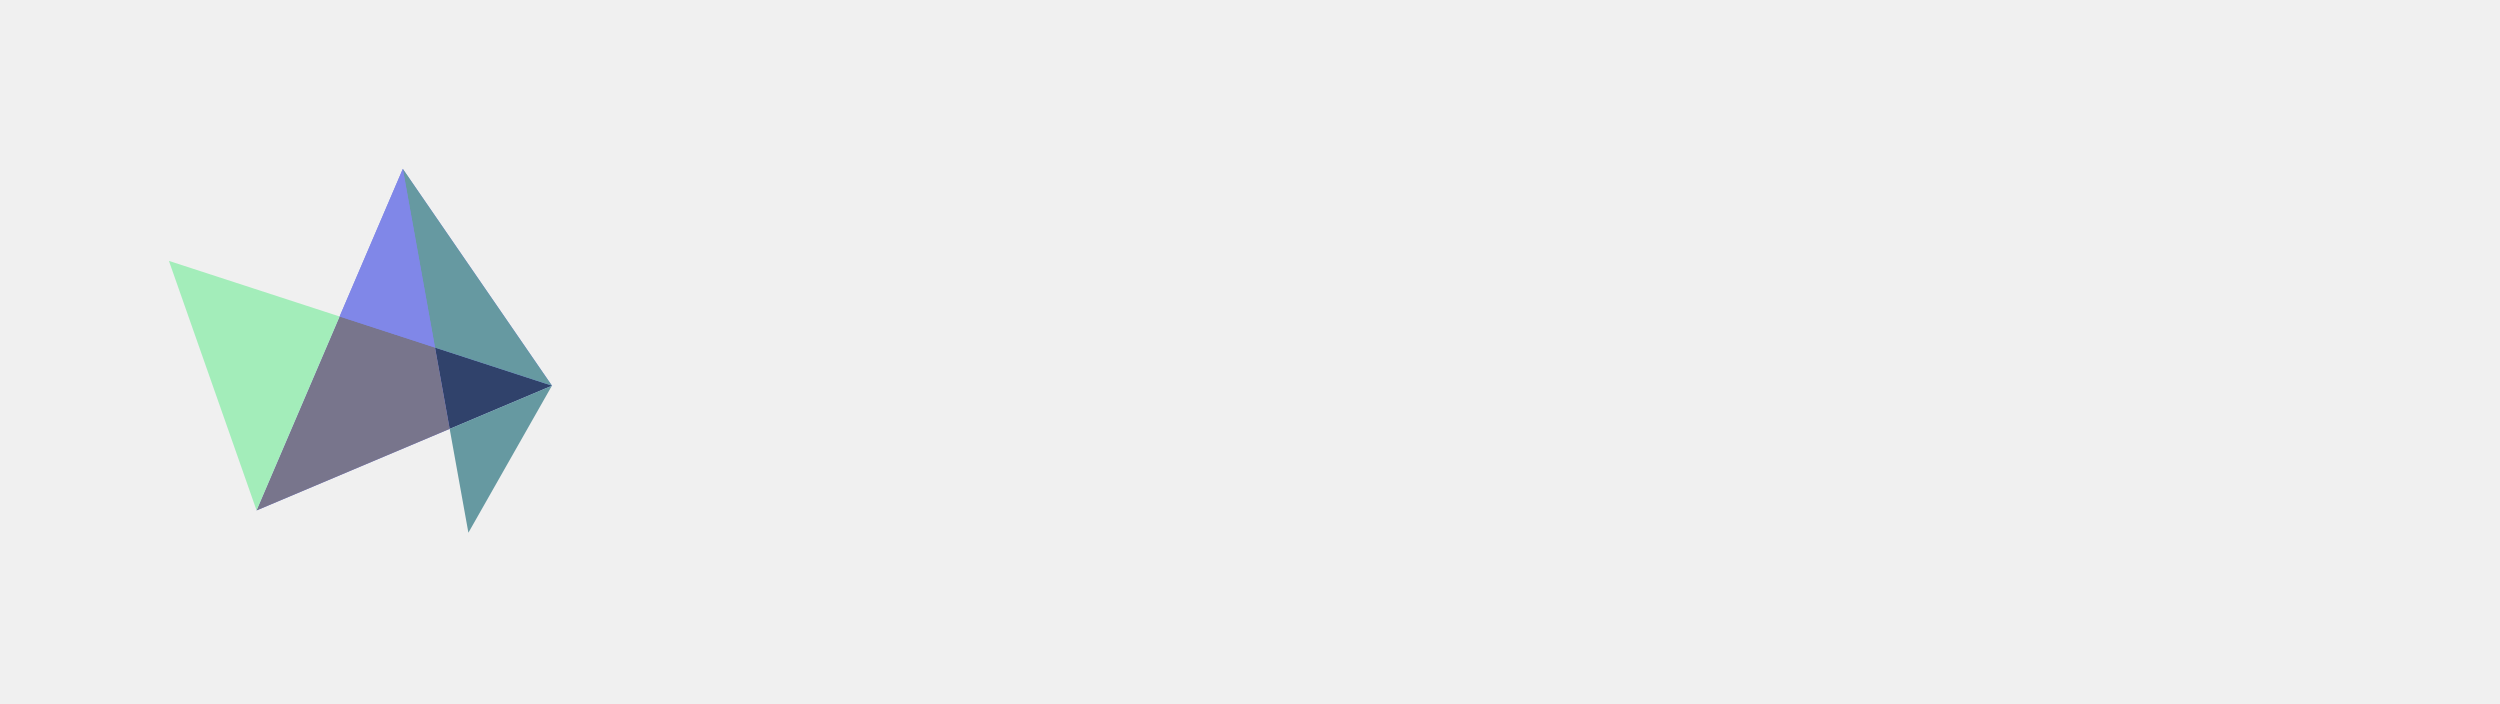
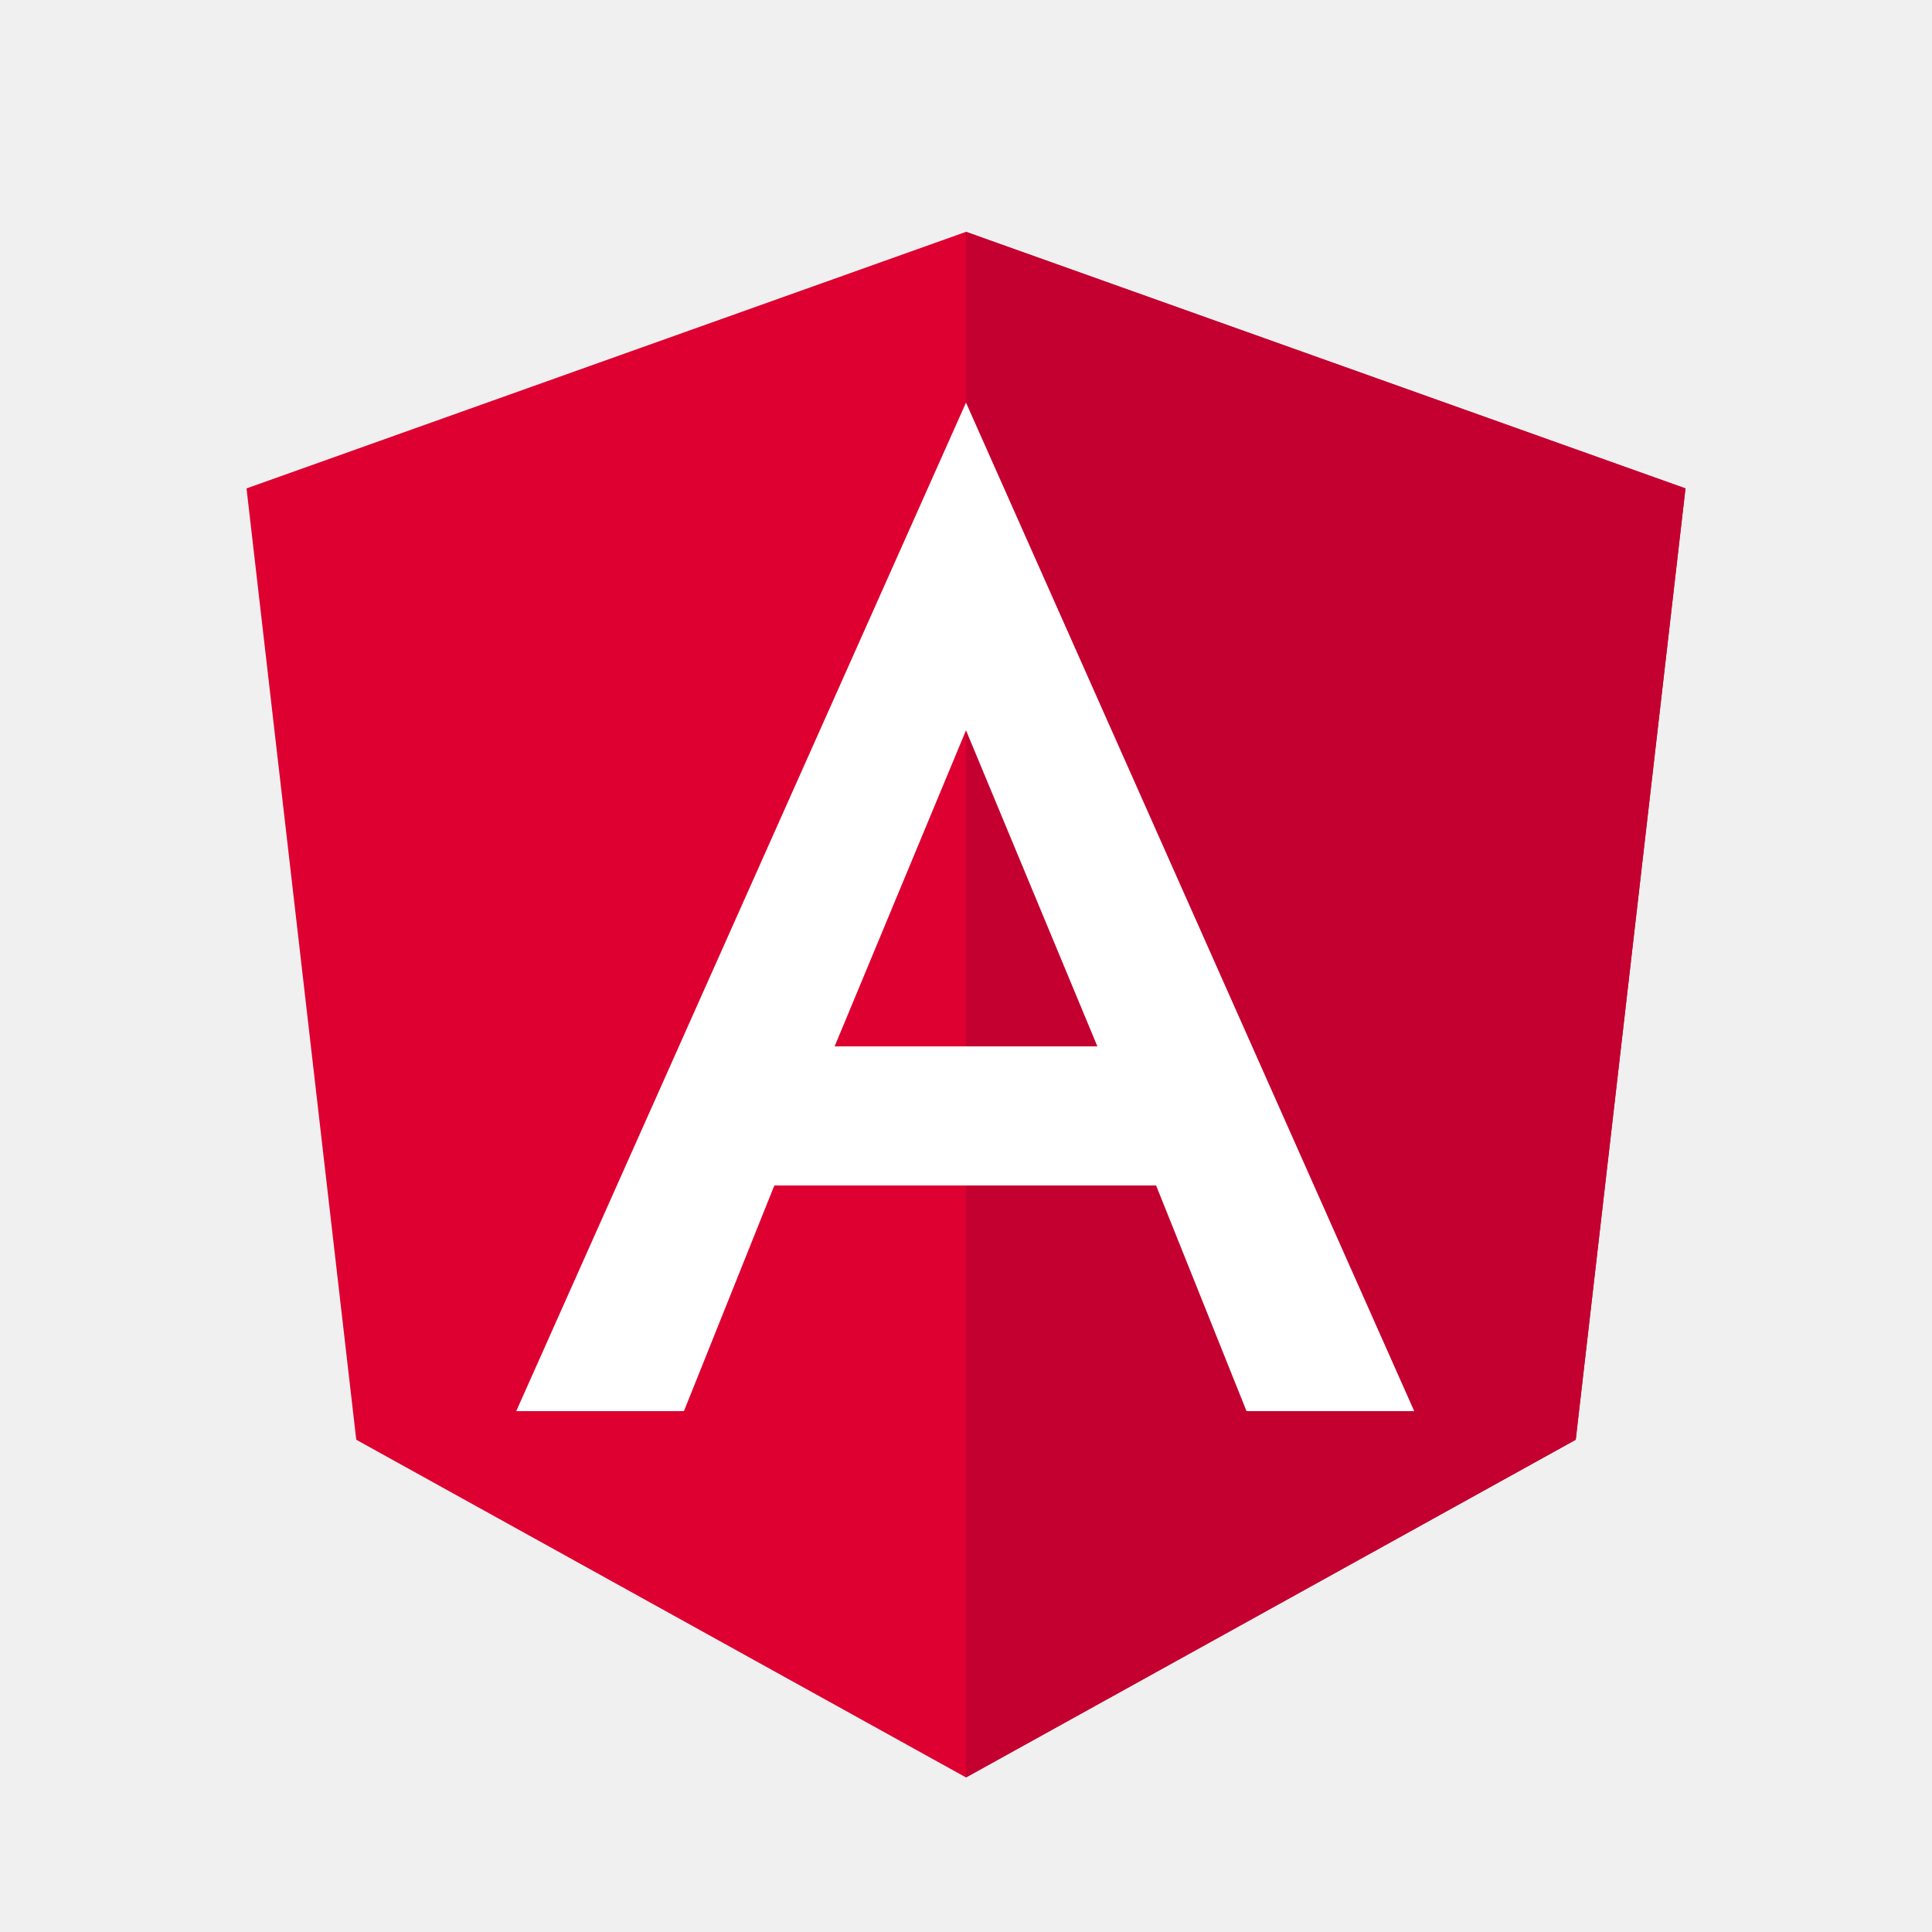
- <svg xmlns="http://www.w3.org/2000/svg" version="1.1" id="logo-highcharts" x="0px" y="0px" width="444" height="125" viewBox="0 0 444 125" xml:space="preserve">
-   <g id="symbol" transform="translate(30,30) scale(1)">
-     <polygon fill="#8087E8" points="41.539,0 30.315,26.21 15.567,60.651 49.859,46.165 68.023,38.493 " id="svg_2" stroke-width="0" stroke="#f0f0f0" fill-opacity="1" stroke-linejoin="round" />
-     <polygon fill="#30426B" points="47.258,31.73 49.86,46.165 68.024,38.493 " id="svg_3" stroke-width="0" stroke="#f0f0f0" fill-opacity="1" stroke-linejoin="round" />
-     <polygon fill="#6699A1" points="41.539,0 47.258,31.731 68.023,38.493 " id="svg_4" stroke-width="0" stroke="#f0f0f0" fill-opacity="1" stroke-linejoin="round" />
-     <polygon fill="#78758C" points="47.258,31.73 68.024,38.493 30.316,26.209 15.567,60.651 49.86,46.165 " id="svg_5" stroke-width="0" stroke="#f0f0f0" fill-opacity="1" stroke-linejoin="round" />
-     <polygon fill="#A3EDBA" points="15.567,60.651 30.315,26.21 0,16.335 " id="svg_6" stroke-width="0" stroke="#f0f0f0" fill-opacity="1" stroke-linejoin="round" />
-     <polygon fill="#6699A1" points="49.86,46.165 53.186,64.61 68.024,38.493 " id="svg_7" stroke-width="0" stroke="#f0f0f0" fill-opacity="1" stroke-linejoin="round" />
-     <polygon fill="#8087E8" points="41.539,0 30.315,26.21 47.258,31.731 " id="svg_8" stroke-width="0" stroke="#f0f0f0" fill-opacity="1" stroke-linejoin="round" />
-   </g>
-   <g id="text-highcharts" transform="translate(128.024,51.29105) scale(1)">
-     <path fill="#f0f0f0" d="M20.719,14.058 h-17.02 v9.77 c0,1.037 -0.813,1.851 -1.849,1.851 c-1.037,0 -1.85,-0.813 -1.85,-1.851 V2.071 c0,-1.037 0.813,-1.852 1.85,-1.852 c1.036,0 1.849,0.813 1.849,1.852 v8.436 h17.02 v-8.436 c0,-1.037 0.814,-1.852 1.85,-1.852 c1.036,0 1.85,0.813 1.85,1.852 v21.754 c0,1.037 -0.814,1.851 -1.85,1.851 c-1.036,0 -1.85,-0.813 -1.85,-1.851 V14.058 z" id="svg_2" stroke-width="0px" stroke="#f0f0f0" />
-     <path fill="#f0f0f0" d="M39.217,23.825 c0,1.037 -0.814,1.851 -1.852,1.851 s-1.852,-0.813 -1.852,-1.851 V2.071 c0,-1.037 0.814,-1.852 1.852,-1.852 s1.852,0.813 1.852,1.852 V23.825 z" id="svg_3" stroke-width="0px" stroke="#f0f0f0" />
-     <path fill="#f0f0f0" d="M66.369,14.724 c0,-1.036 0.814,-1.774 1.852,-1.774 c1.034,0 1.852,0.813 1.852,1.849 v5.847 c0,0.444 -0.226,1.109 -0.595,1.479 c-2.367,2.369 -5.549,3.773 -9.176,3.773 c-7.178,0 -12.949,-5.771 -12.949,-12.948 c0,-7.181 5.771,-12.949 12.949,-12.949 c3.627,0 6.809,1.405 9.176,3.771 c0.738,0.74 0.738,1.852 0,2.592 c-0.741,0.738 -1.922,0.813 -2.663,0.072 c-1.702,-1.699 -3.923,-2.736 -6.513,-2.736 c-5.104,0 -9.249,4.144 -9.249,9.25 c0,5.104 4.146,9.25 9.249,9.25 c2.367,0 4.441,-0.813 6.067,-2.222 V14.724 z" id="svg_4" stroke-width="0px" stroke="#f0f0f0" />
-     <path fill="#f0f0f0" d="M100.406,14.058 h-17.019 v9.77 c0,1.037 -0.817,1.851 -1.852,1.851 c-1.037,0 -1.849,-0.813 -1.849,-1.851 V2.071 c0,-1.037 0.812,-1.852 1.849,-1.852 c1.034,0 1.852,0.813 1.852,1.852 v8.436 h17.019 v-8.436 c0,-1.037 0.813,-1.852 1.849,-1.852 c1.037,0 1.852,0.813 1.852,1.852 v21.754 c0,1.037 -0.813,1.851 -1.852,1.851 c-1.033,0 -1.849,-0.813 -1.849,-1.851 V14.058 z" id="svg_5" stroke-width="0px" stroke="#f0f0f0" />
-     <path fill="#f0f0f0" d="M125.192,25.898 c-7.182,0 -12.949,-5.771 -12.949,-12.948 c0,-7.181 5.77,-12.949 12.949,-12.949 c3.627,0 6.809,1.405 9.176,3.771 c0.738,0.74 0.738,1.852 0,2.592 c-0.741,0.738 -1.925,0.813 -2.666,0.072 c-1.699,-1.699 -3.92,-2.736 -6.51,-2.736 c-5.106,0 -9.249,4.144 -9.249,9.25 c0,5.104 4.143,9.25 9.249,9.25 c2.59,0 4.884,-0.962 6.586,-2.664 c0.74,-0.741 1.849,-0.741 2.59,0 c0.738,0.738 0.738,1.85 0,2.589 C132,24.492 128.818,25.898 125.192,25.898 z" id="svg_6" stroke-width="0px" stroke="#f0f0f0" />
-     <path fill="#f0f0f0" d="M163.813,14.058 h-17.02 v9.77 c0,1.037 -0.813,1.851 -1.852,1.851 c-1.034,0 -1.85,-0.813 -1.85,-1.851 V2.071 c0,-1.037 0.813,-1.852 1.85,-1.852 c1.035,0 1.852,0.813 1.852,1.852 v8.436 h17.02 v-8.436 c0,-1.037 0.813,-1.852 1.853,-1.852 c1.034,0 1.849,0.813 1.849,1.852 v21.754 c0,1.037 -0.813,1.851 -1.849,1.851 c-1.037,0 -1.853,-0.813 -1.853,-1.851 V14.058 z" id="svg_7" stroke-width="0px" stroke="#f0f0f0" />
-     <path fill="#f0f0f0" d="M191.002,1.849 l10.507,20.646 c0.223,0.443 0.445,1.036 0.445,1.554 c0,1.036 -0.668,1.628 -1.702,1.628 c-0.741,0 -1.481,-0.222 -2.001,-1.258 l-3.253,-6.438 h-13.547 l-3.183,6.438 c-0.517,1.036 -1.256,1.258 -1.994,1.258 c-1.037,0 -1.702,-0.593 -1.702,-1.628 c0,-0.519 0.22,-1.109 0.442,-1.554 l10.506,-20.646 c0.668,-1.405 2.002,-1.628 2.74,-1.628 C189.004,0.221 190.334,0.442 191.002,1.849 zM183.229,14.429 h9.988 l-4.957,-9.99 L183.229,14.429 z" id="svg_8" stroke-width="0px" stroke="#f0f0f0" />
-     <path fill="#f0f0f0" d="M222.403,0.369 c4.441,0 8.064,3.255 8.064,7.694 c0,3.923 -2.813,6.884 -6.511,7.549 l6.731,7.104 c0.664,0.666 0.889,1.85 0.146,2.516 c-0.736,0.741 -2.145,0.521 -2.886,-0.296 l-8.729,-9.176 h-6.511 v8.142 c0,1.034 -0.815,1.774 -1.854,1.774 c-1.033,0 -1.85,-0.813 -1.85,-1.851 V2.219 c0,-1.035 0.814,-1.85 1.85,-1.85 H222.403 zM212.712,3.921 v8.288 h9.691 c2.59,0 4.367,-1.776 4.367,-4.146 c0,-2.365 -1.777,-4.144 -4.367,-4.144 L212.712,3.921 L212.712,3.921 z" id="svg_9" stroke-width="0px" stroke="#f0f0f0" />
-     <path fill="#f0f0f0" d="M247.291,3.921 h-9.249 c-1.033,0 -1.849,-0.74 -1.849,-1.776 c0,-1.034 0.813,-1.773 1.849,-1.773 h22.201 c1.037,0 1.852,0.74 1.852,1.773 c0,1.037 -0.813,1.776 -1.852,1.776 h-9.249 V23.826 c0,1.037 -0.813,1.851 -1.849,1.851 c-1.037,0 -1.854,-0.813 -1.854,-1.851 V3.921 z" id="svg_10" stroke-width="0px" stroke="#f0f0f0" />
-     <path fill="#f0f0f0" d="M270.968,10.359 c0,-9.25 5.698,-10.359 9.99,-10.359 c1.035,0 1.85,0.813 1.85,1.85 c0,1.036 -0.813,1.851 -1.85,1.851 c-3.479,0 -6.29,0.738 -6.29,6.66 v5.18 c0,9.25 -5.698,10.358 -9.989,10.358 c-1.035,0 -1.85,-0.813 -1.85,-1.85 s0.814,-1.85 1.85,-1.85 c3.479,0 6.289,-0.74 6.289,-6.66 V10.359 z" id="svg_11" stroke-width="0px" stroke="#f0f0f0" />
-     <g transform="translate(280, 20) scale(0.03)">
-       <circle cx="100" cy="100" r="88.5" fill="none" stroke="#f0f0f0" stroke-width="20" />
-       <path d="M94.6 92C100.1 92 104.1 90.9 106.5 88.8C108.9 86.8 110.2 83.4 110.2 78.6C110.2 73.9 108.9 70.6 106.5 68.5C104.1 66.5 100.1 65.5 94.6 65.5L83.4 65.5L83.4 92L94.6 92M83.4 110.3L83.4 149.3L56.8 149.3L56.8 46.2L97.4 46.2C111 46.2 120.9 48.5 127.2 53.1C133.6 57.6 136.7 64.8 136.7 74.7C136.7 81.5 135.1 87.1 131.8 91.5C128.5 95.8 123.6 99.1 116.9 101.1C120.6 102 123.8 103.9 126.7 106.8C129.6 109.7 132.5 114.1 135.4 120.1L149.9 149.3L121.6 149.3L109 123.7C106.5 118.6 103.9 115 101.3 113.2C98.7 111.3 95.2 110.3 90.9 110.3L83.4 110.3" stroke-width="0px" stroke="#f0f0f0" fill="#f0f0f0" />
-     </g>
+ <svg xmlns="http://www.w3.org/2000/svg" version="1.1" id="Layer_1" x="0px" y="0px" viewBox="0 0 250 250" style="enable-background:new 0 0 250 250;" xml:space="preserve">
+   <style type="text/css">
+ 	.st0{fill:#DD0031;}
+ 	.st1{fill:#C3002F;}
+ 	.st2{fill:#FFFFFF;}
+ </style>
+   <g>
+     <polygon class="st0" points="125,30 125,30 125,30 31.9,63.2 46.1,186.3 125,230 125,230 125,230 203.9,186.3 218.1,63.2  " />
+     <polygon class="st1" points="125,30 125,52.2 125,52.1 125,153.4 125,153.4 125,230 125,230 203.9,186.3 218.1,63.2 125,30  " />
+     <path class="st2" d="M125,52.1L66.8,182.6h0h21.7h0l11.7-29.2h49.4l11.7,29.2h0h21.7h0L125,52.1L125,52.1L125,52.1L125,52.1   L125,52.1z M142,135.4H108l17-40.9L142,135.4z" />
  </g>
</svg>
